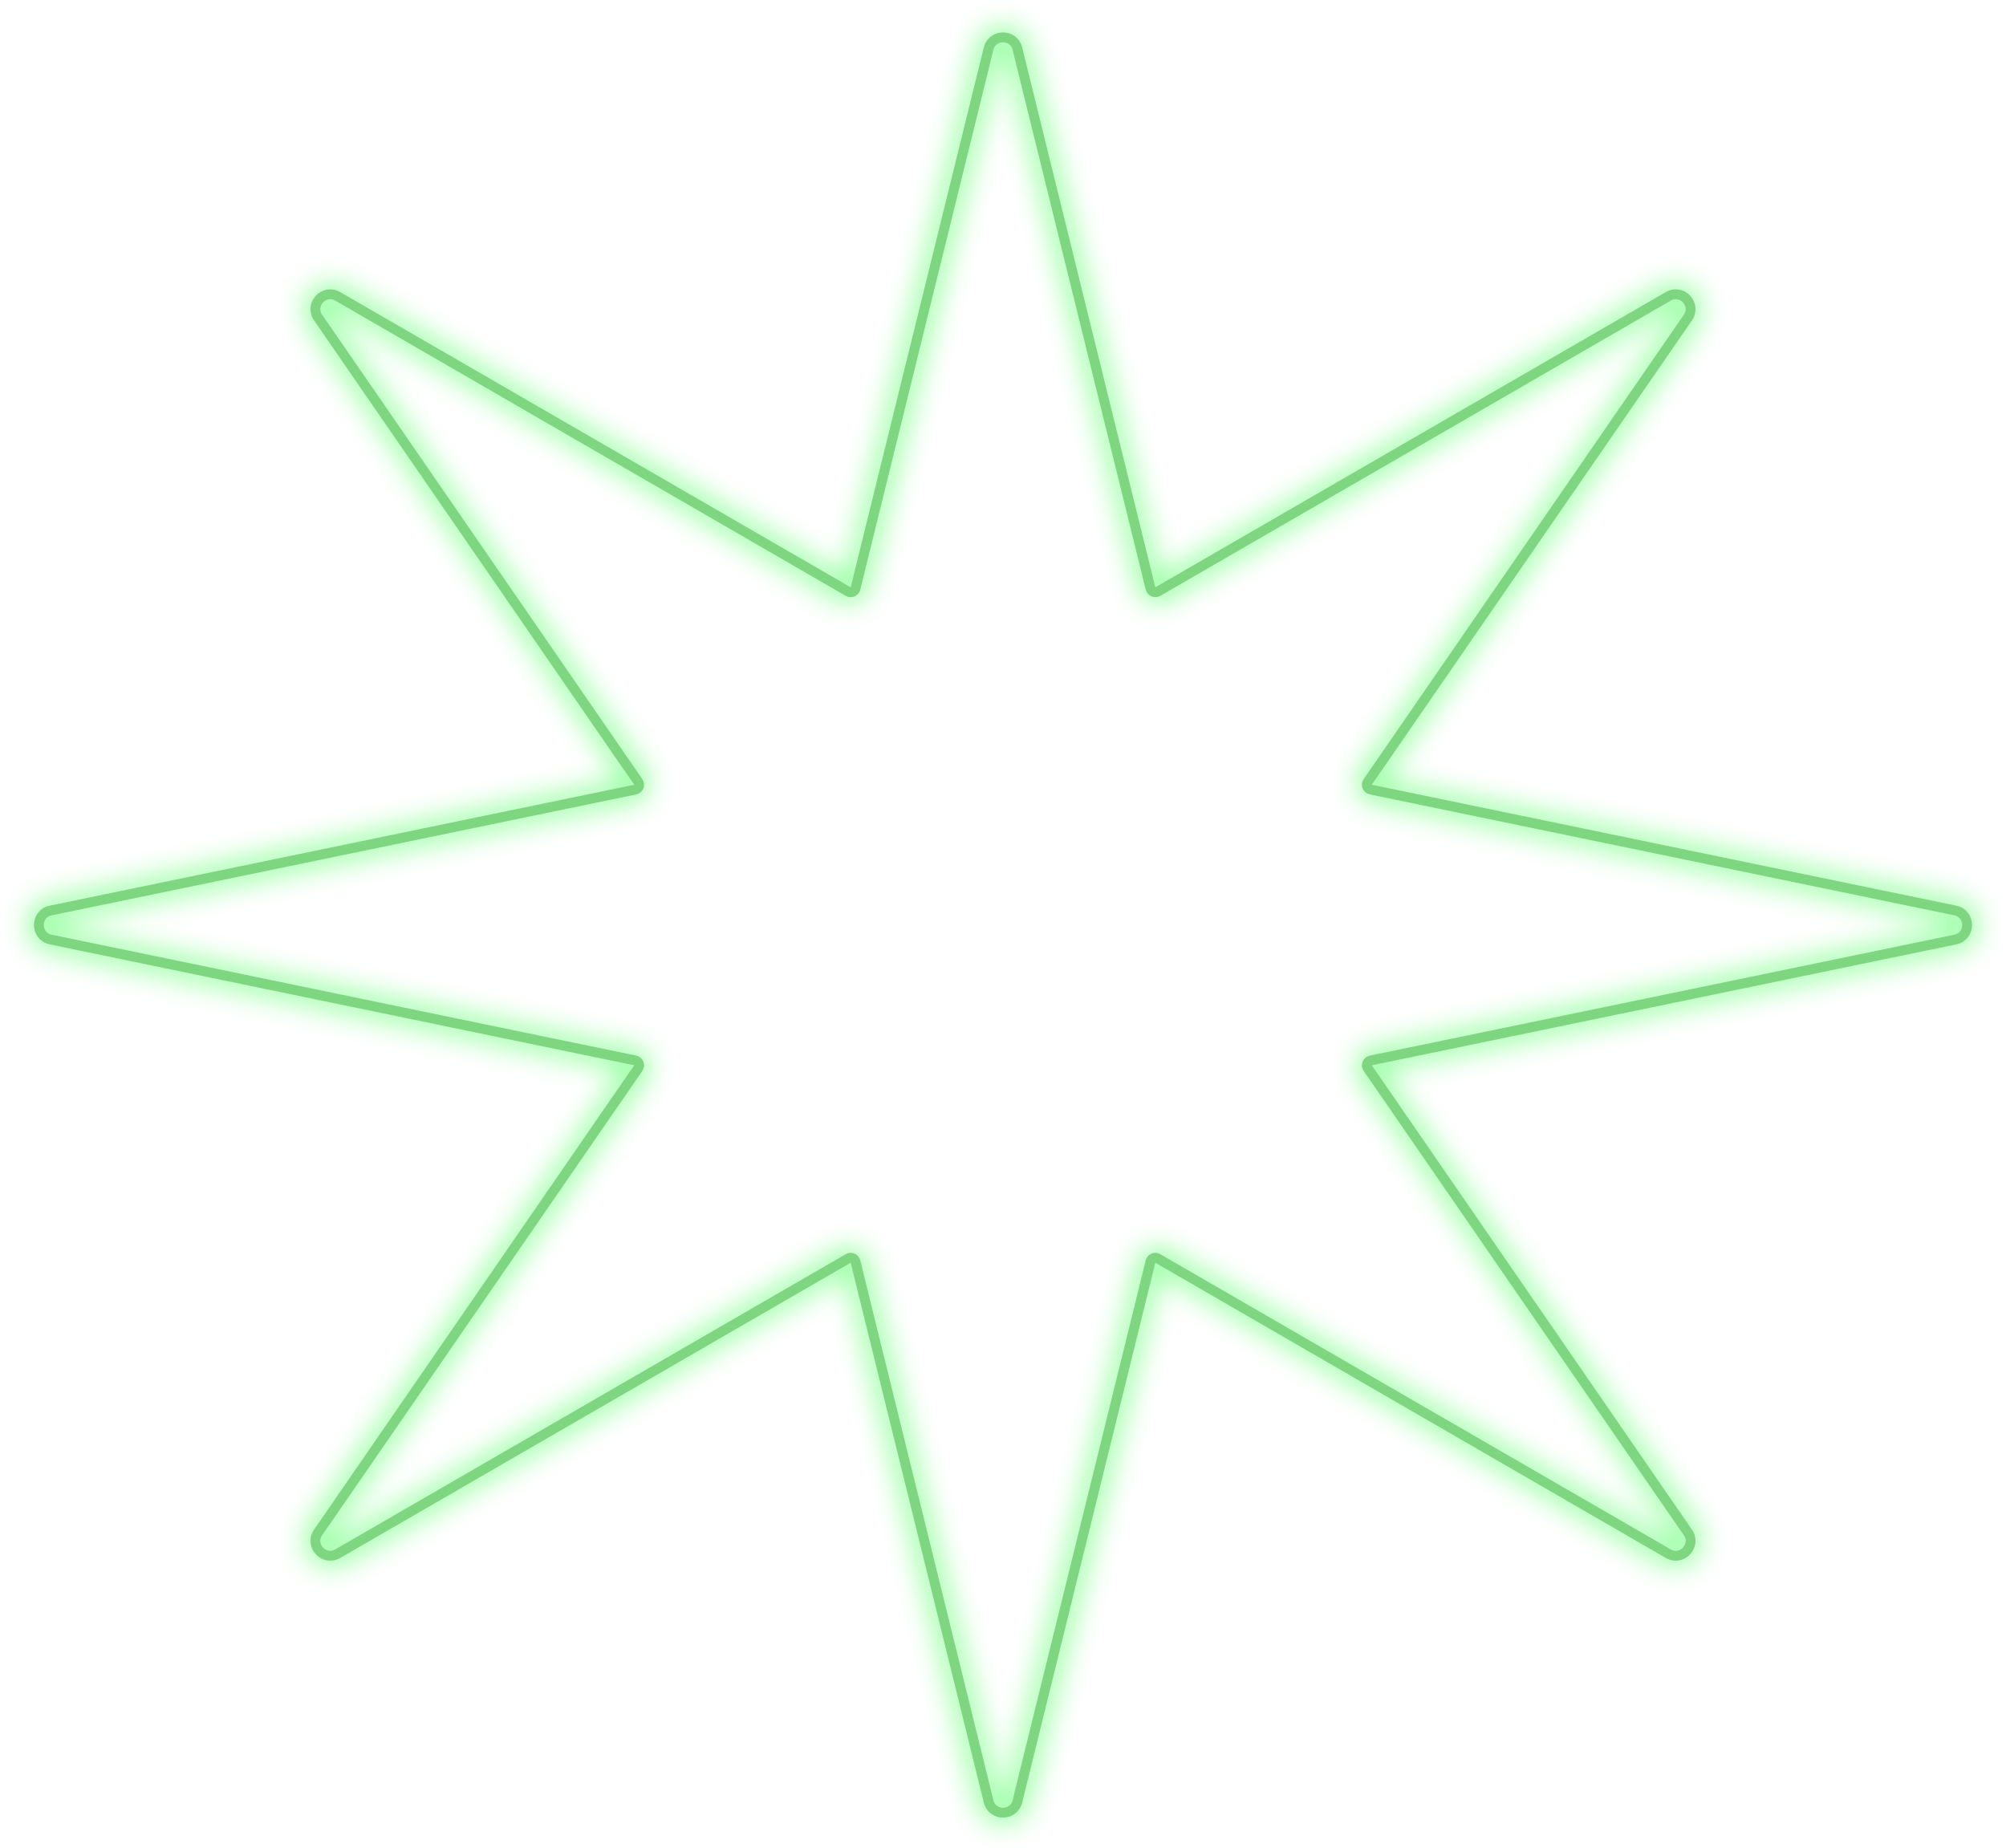
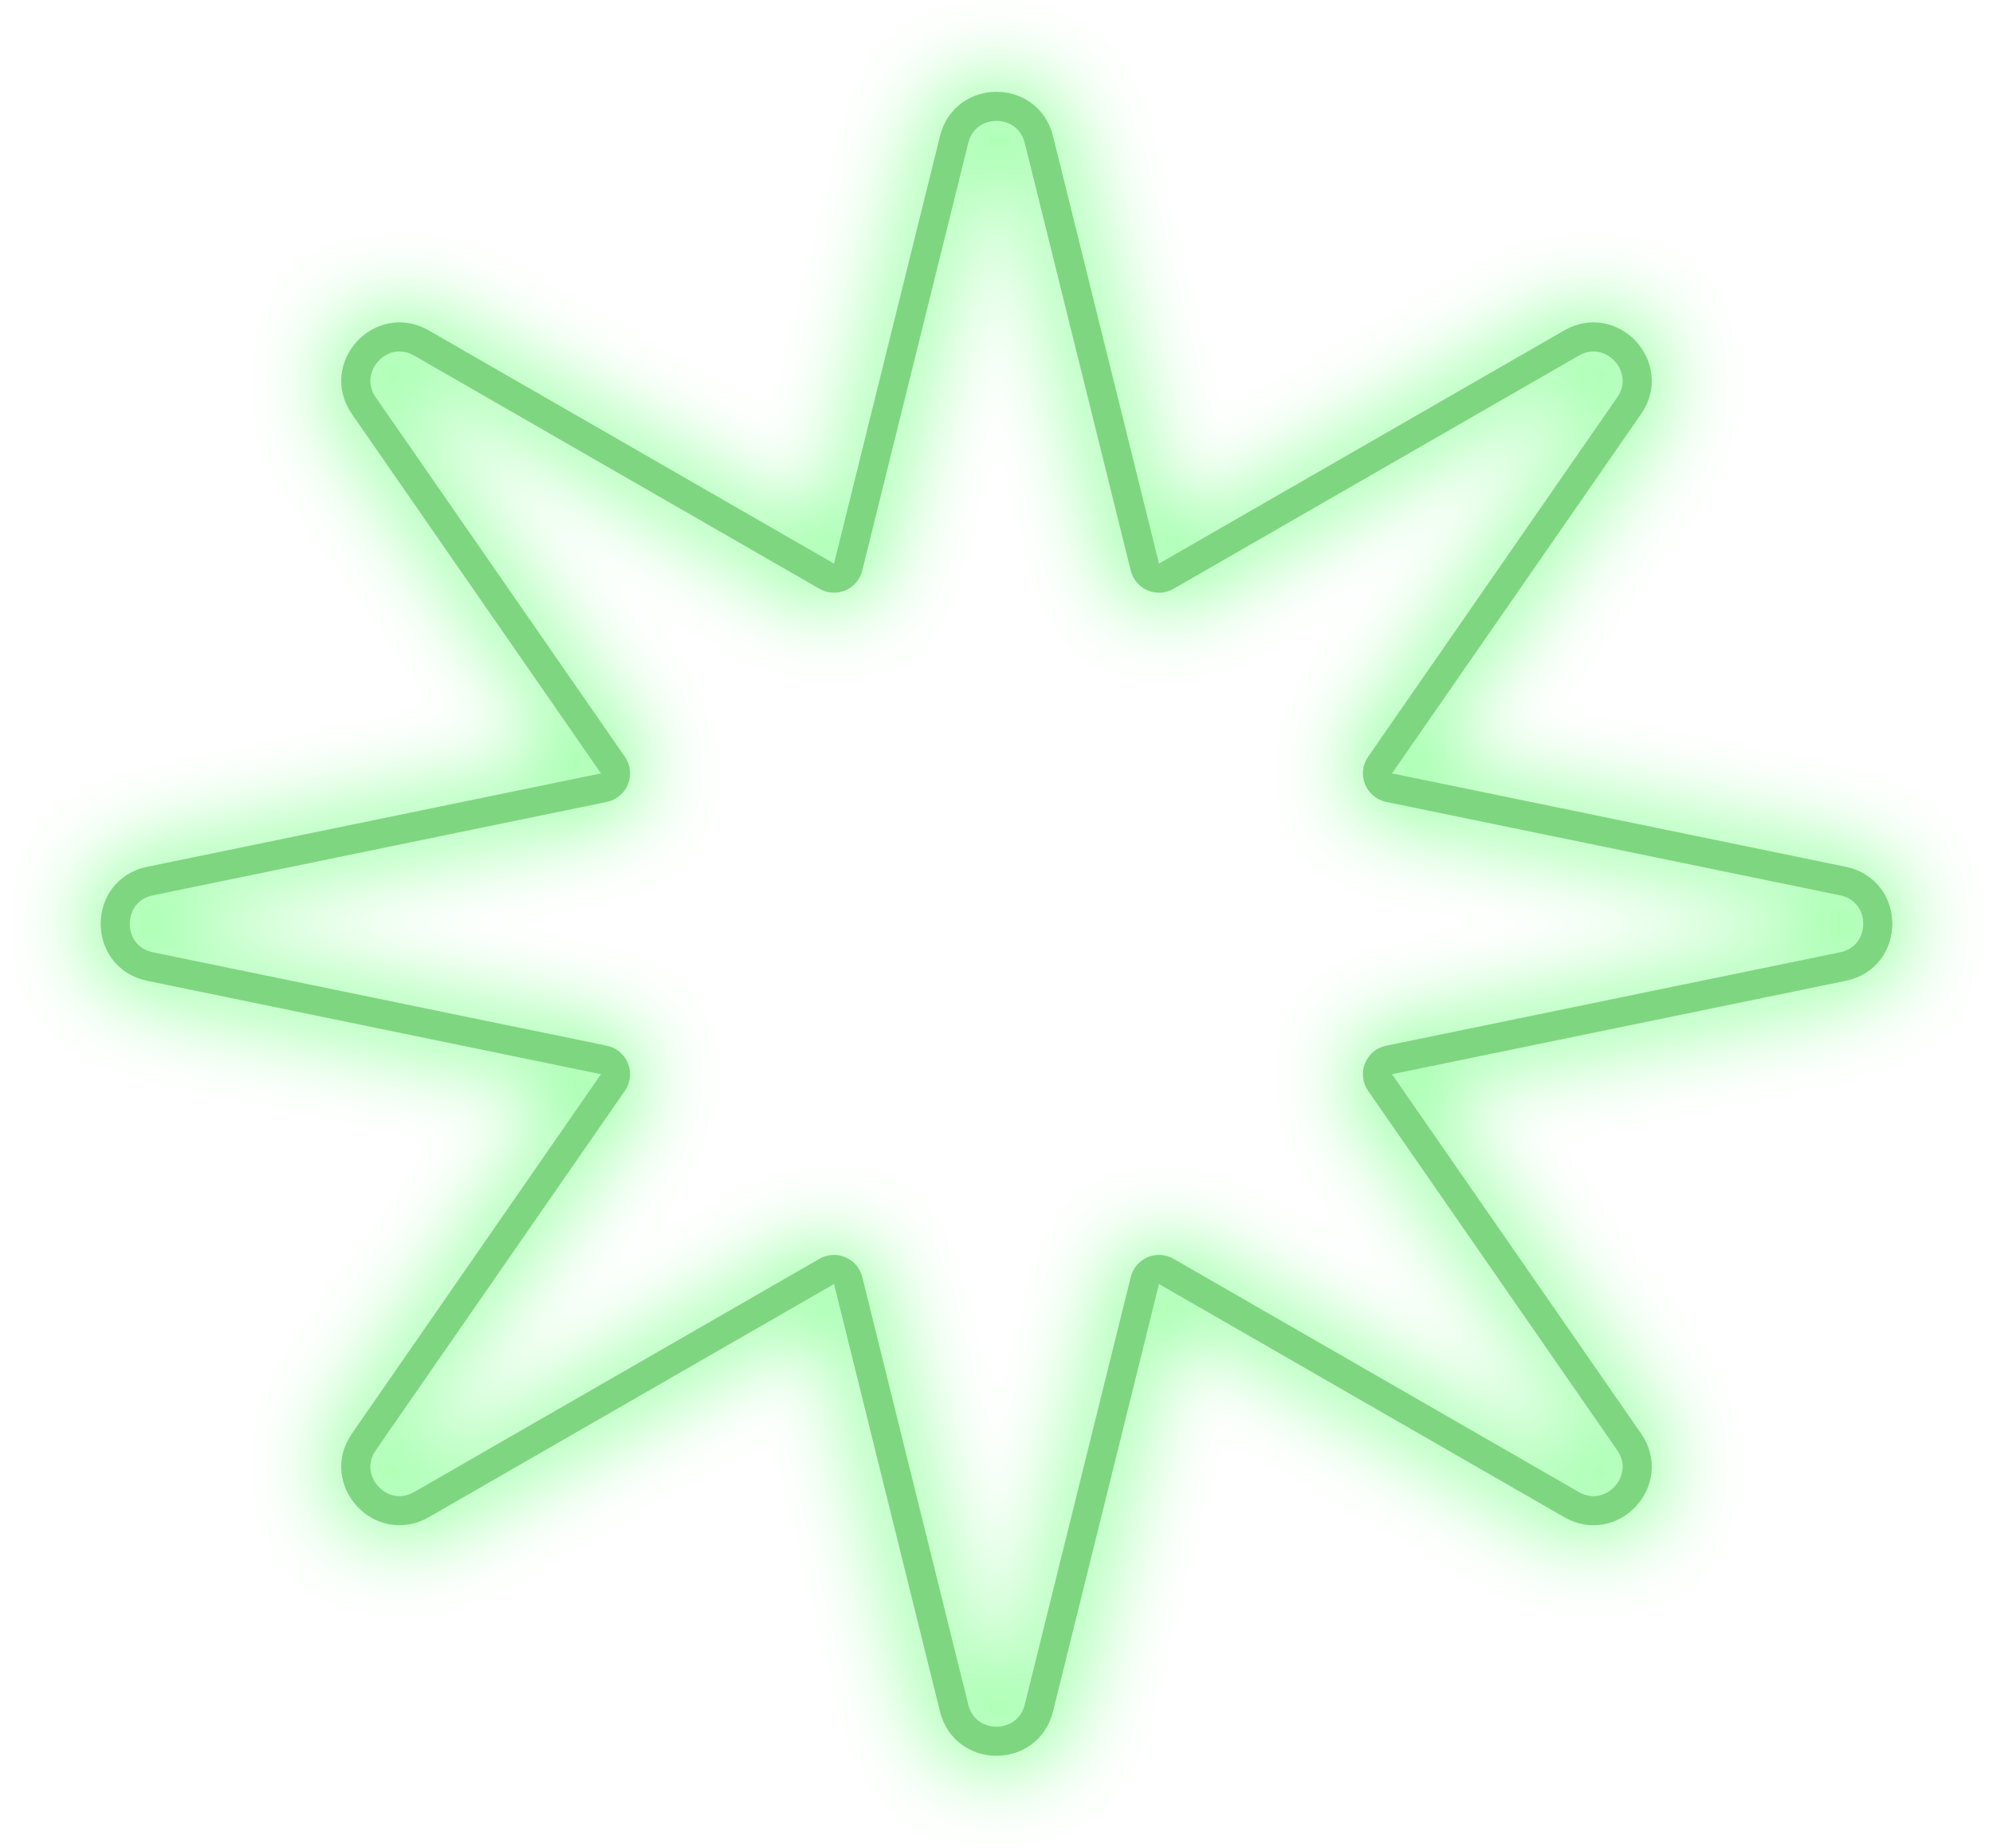
- <svg xmlns="http://www.w3.org/2000/svg" width="406" height="374" viewBox="0 0 406 374" fill="none">
+ <svg xmlns="http://www.w3.org/2000/svg" width="137" height="127" viewBox="0 0 137 127" fill="none">
  <g filter="url(#filter0_d_258_2)">
-     <path d="M232.86 119.1L205.913 9.843C205.162 6.801 200.838 6.801 200.087 9.843L173.14 119.1C172.981 119.747 172.245 120.06 171.669 119.726L68.356 59.977C65.587 58.376 62.568 61.643 64.385 64.277L129.181 158.253C129.587 158.842 129.261 159.655 128.56 159.8L10.265 184.272C7.075 184.932 7.075 189.488 10.265 190.148L128.56 214.62C129.261 214.765 129.587 215.578 129.181 216.167L64.385 310.142C62.568 312.776 65.587 316.044 68.356 314.442L171.669 254.693C172.245 254.36 172.981 254.673 173.14 255.32L200.087 364.576C200.838 367.618 205.162 367.618 205.913 364.576L232.86 255.32C233.019 254.673 233.755 254.36 234.331 254.693L337.644 314.442C340.413 316.044 343.432 312.776 341.615 310.142L276.819 216.167C276.413 215.578 276.739 214.765 277.44 214.62L395.735 190.148C398.925 189.488 398.925 184.932 395.735 184.272L277.44 159.8C276.739 159.655 276.413 158.842 276.819 158.253L341.615 64.277C343.432 61.643 340.413 58.376 337.644 59.977L234.331 119.726C233.755 120.06 233.019 119.747 232.86 119.1Z" stroke="#7FD680" stroke-width="2" />
+     <path d="M78.699 38.981L71.412 9.589C70.659 6.552 66.341 6.552 65.588 9.589L58.301 38.981C58.141 39.626 57.408 39.939 56.832 39.607L28.974 23.579C26.2 21.983 23.189 25.258 25.012 27.888L42.134 52.592C42.542 53.181 42.216 53.997 41.513 54.141L10.317 60.562C7.123 61.219 7.123 65.781 10.317 66.438L41.513 72.859C42.216 73.003 42.542 73.819 42.134 74.408L25.012 99.112C23.189 101.742 26.2 105.017 28.974 103.421L56.832 87.393C57.408 87.061 58.141 87.374 58.301 88.019L65.588 117.411C66.341 120.448 70.659 120.448 71.412 117.411L78.699 88.019C78.859 87.374 79.592 87.061 80.168 87.393L108.026 103.421C110.8 105.017 113.811 101.742 111.988 99.112L94.866 74.408C94.458 73.819 94.784 73.003 95.487 72.859L126.683 66.438C129.877 65.781 129.877 61.219 126.683 60.562L95.487 54.141C94.784 53.997 94.458 53.181 94.866 52.592L111.988 27.888C113.811 25.258 110.8 21.983 108.026 23.579L80.168 39.607C79.592 39.939 78.859 39.626 78.699 38.981Z" stroke="#7FD680" stroke-width="2" />
  </g>
  <defs>
-     <filter id="filter0_d_258_2" x="0.873" y="0.562" width="404.255" height="373.296" filterUnits="userSpaceOnUse" color-interpolation-filters="sRGB">
+     <filter id="filter0_d_258_2" x="0.921" y="0.311" width="135.157" height="126.377" filterUnits="userSpaceOnUse" color-interpolation-filters="sRGB">
      <feFlood flood-opacity="0" result="BackgroundImageFix" />
      <feColorMatrix in="SourceAlpha" type="matrix" values="0 0 0 0 0 0 0 0 0 0 0 0 0 0 0 0 0 0 127 0" result="hardAlpha" />
      <feOffset />
      <feGaussianBlur stdDeviation="3" />
      <feColorMatrix type="matrix" values="0 0 0 0 0.146 0 0 0 0 1 0 0 0 0 0.233 0 0 0 1 0" />
      <feBlend mode="normal" in2="BackgroundImageFix" result="effect1_dropShadow_258_2" />
      <feBlend mode="normal" in="SourceGraphic" in2="effect1_dropShadow_258_2" result="shape" />
    </filter>
  </defs>
</svg>
